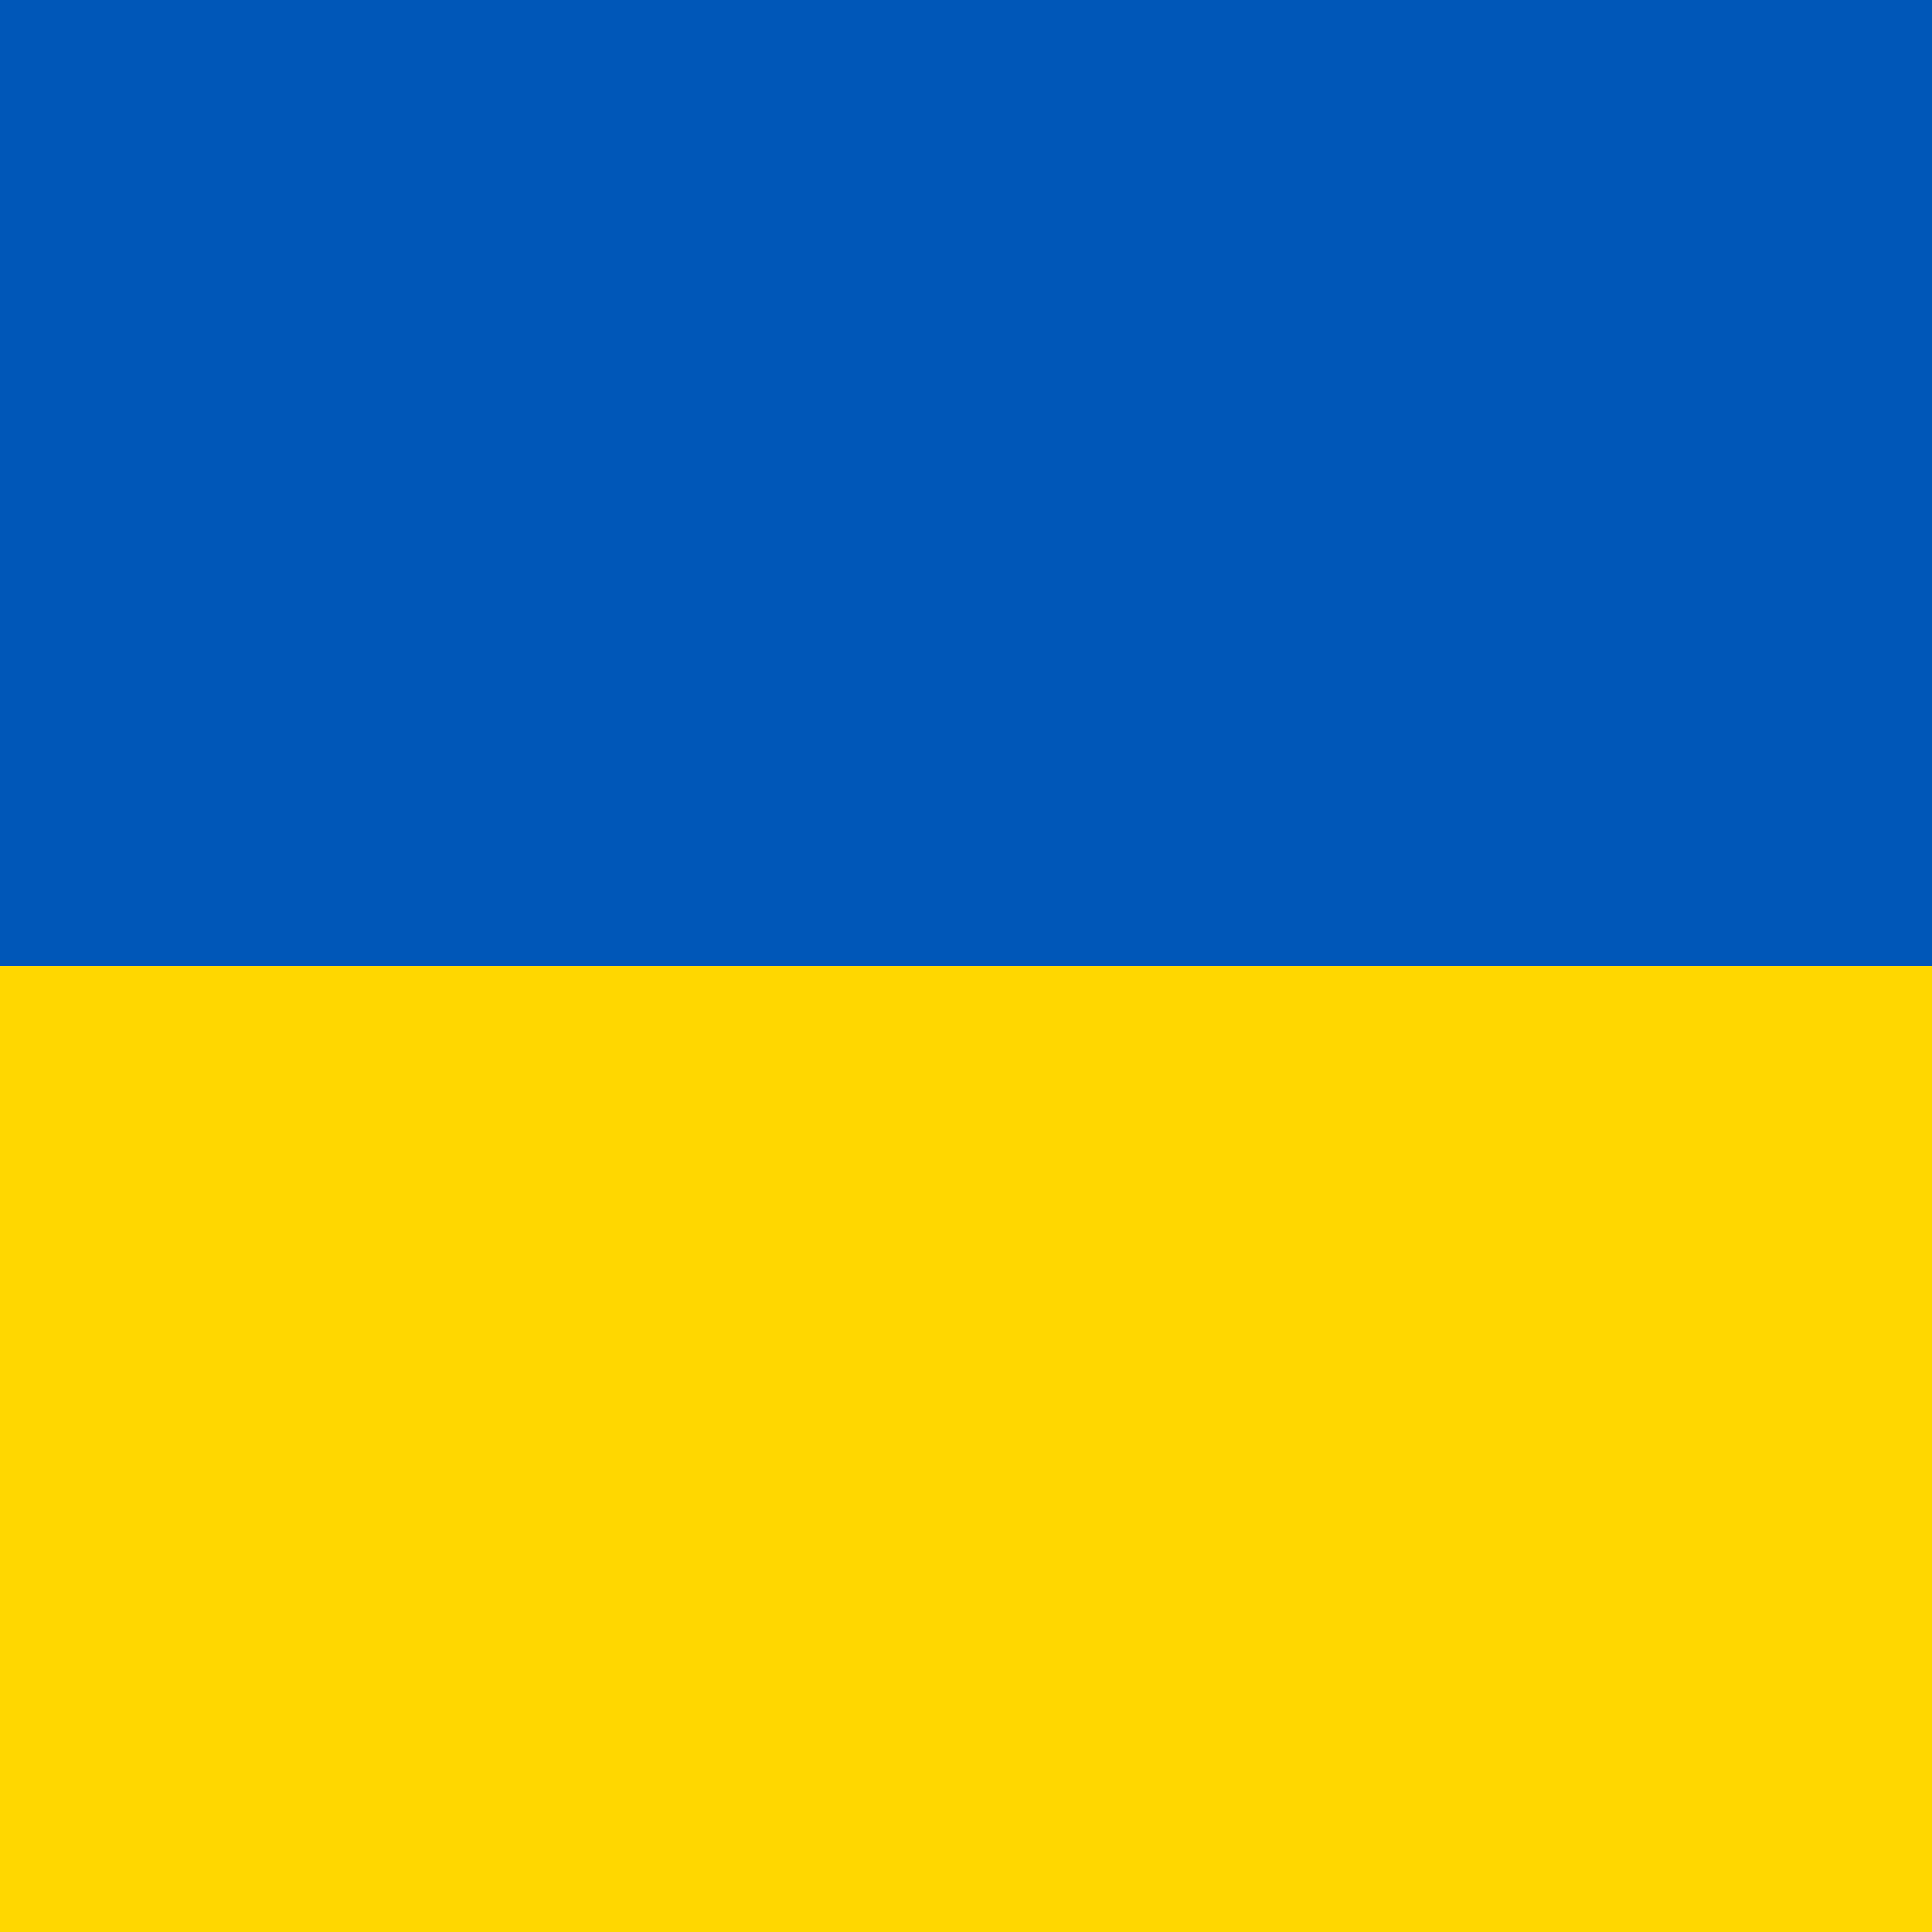
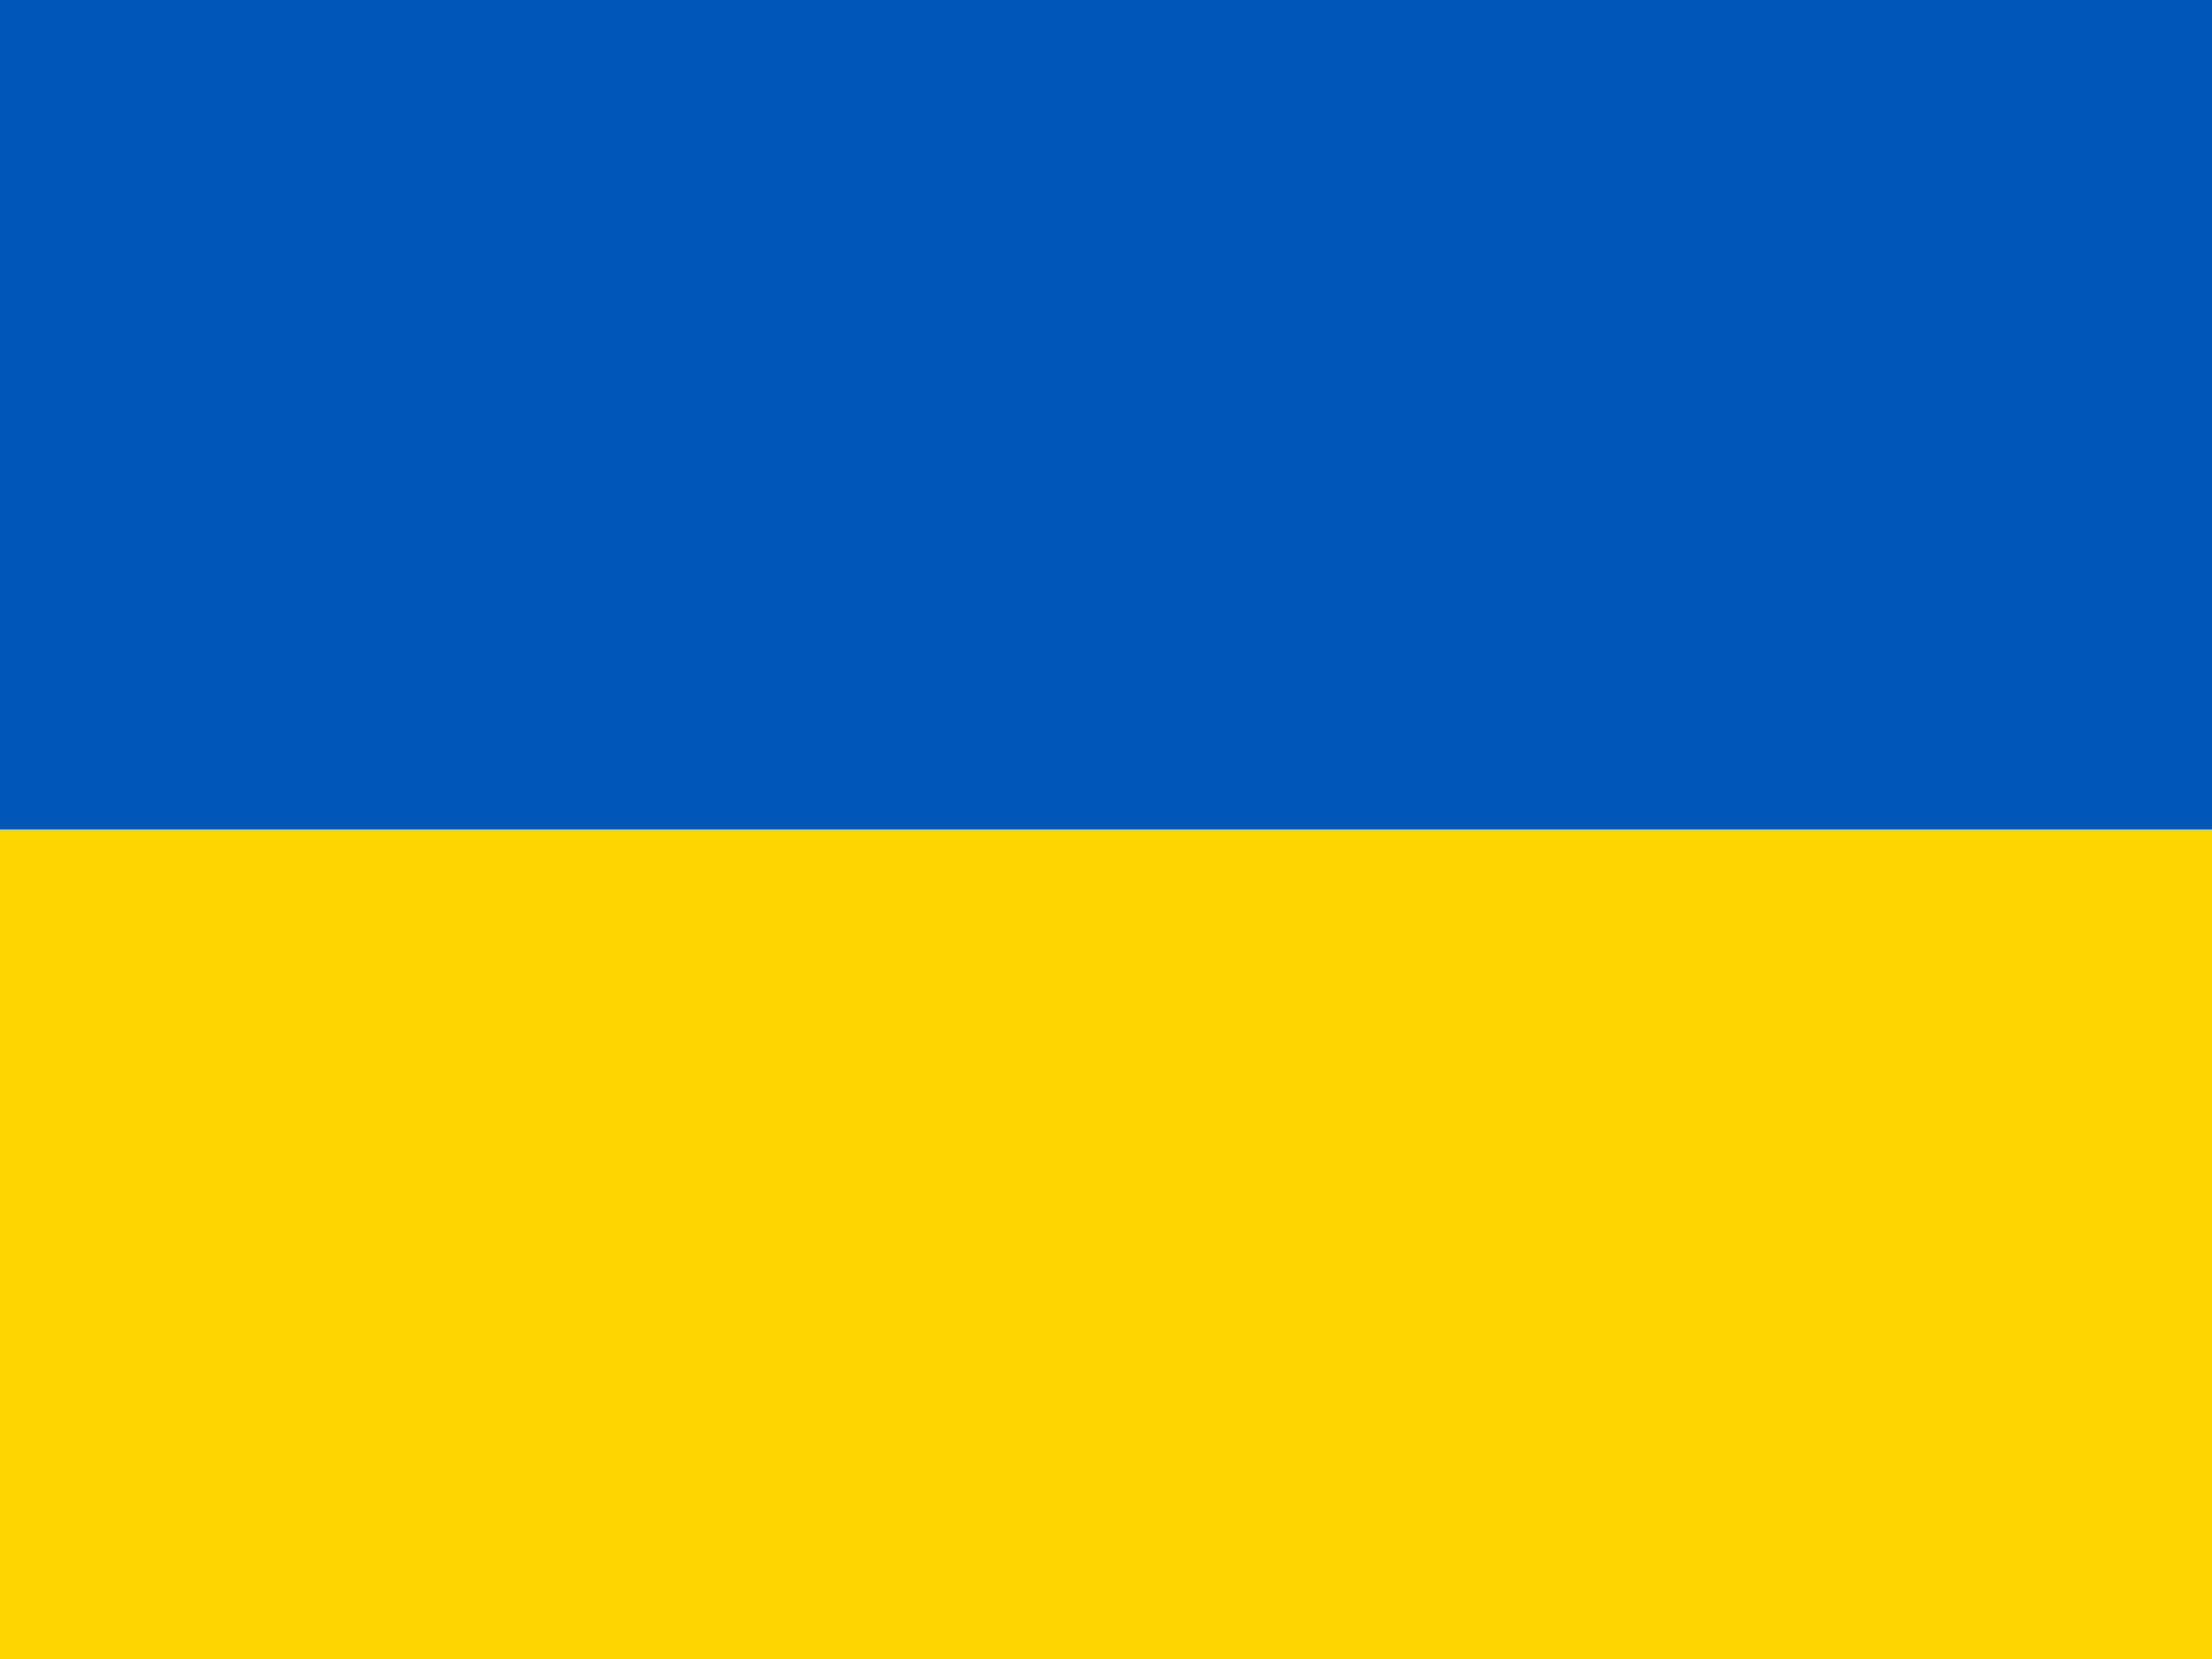
- <svg xmlns="http://www.w3.org/2000/svg" id="flag-icons-ua" viewBox="0 0 512 512">
+ <svg xmlns="http://www.w3.org/2000/svg" id="flag-icons-ua" viewBox="0 0 640 480">
  <g fill-rule="evenodd" stroke-width="1pt">
-     <path fill="gold" d="M0 0h512v512H0z" />
-     <path fill="#0057b8" d="M0 0h512v256H0z" />
+     <path fill="gold" d="M0 0h640v480H0z" />
+     <path fill="#0057b8" d="M0 0h640v240H0z" />
  </g>
</svg>
